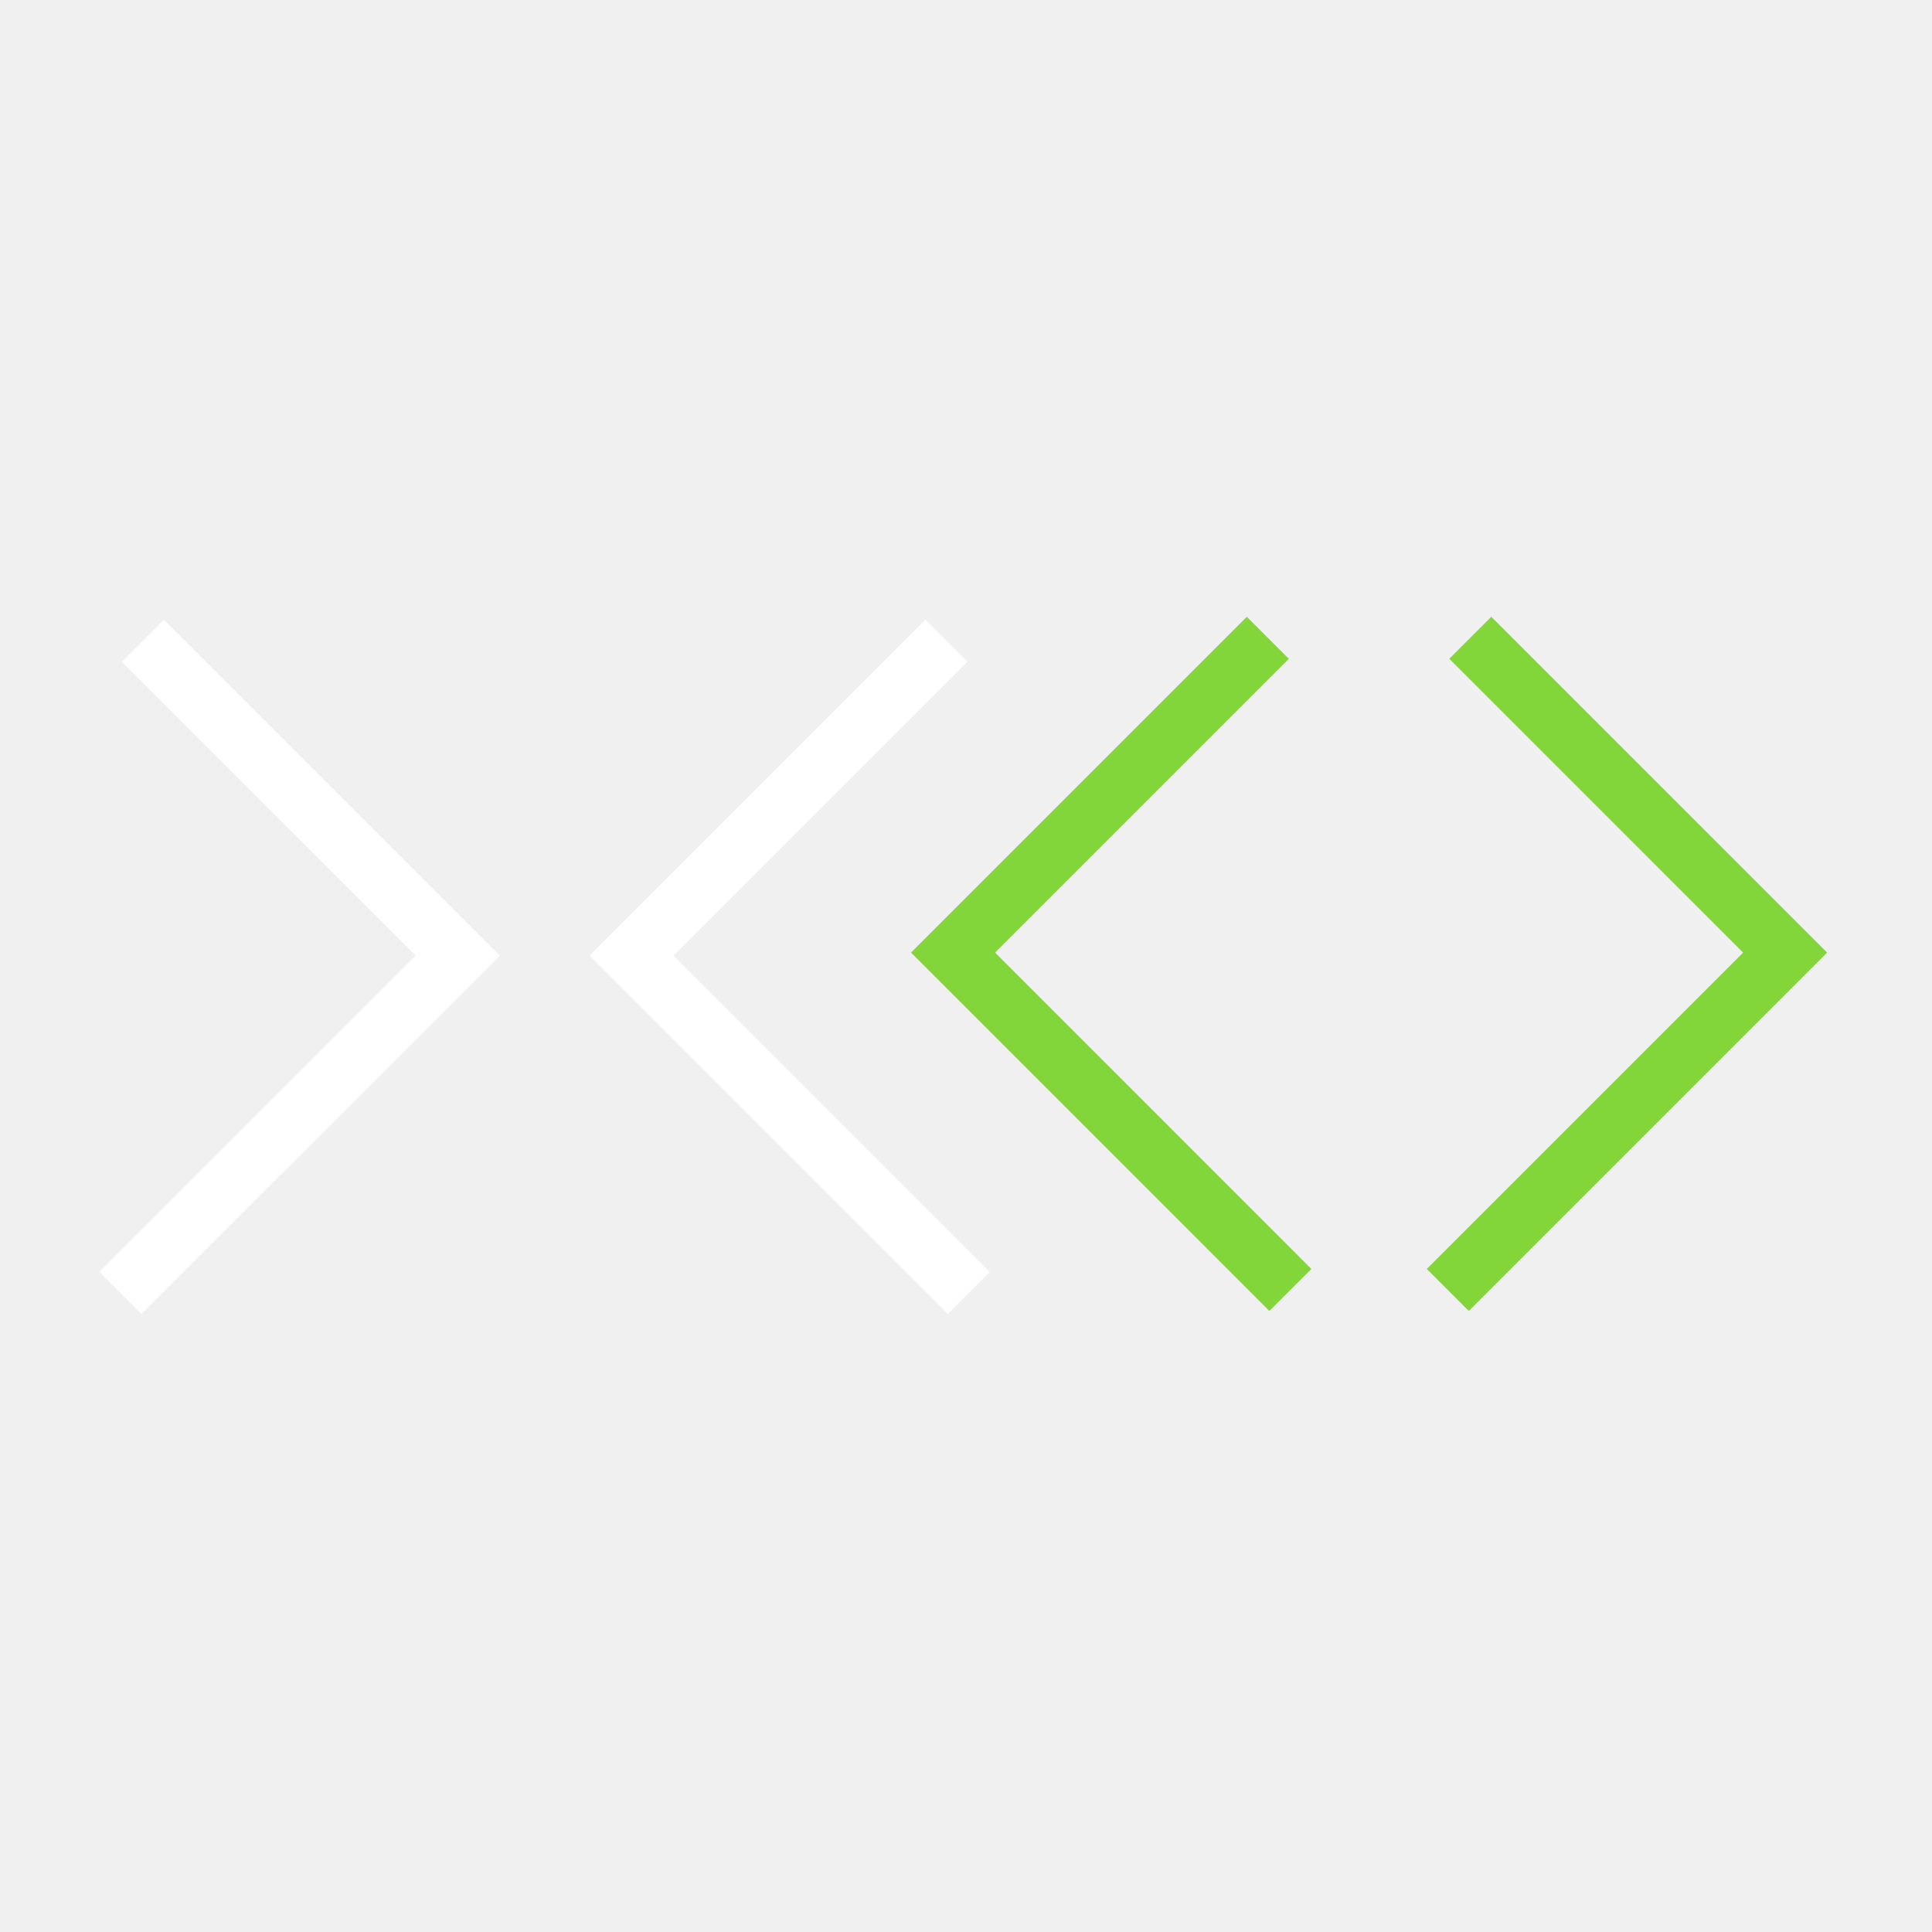
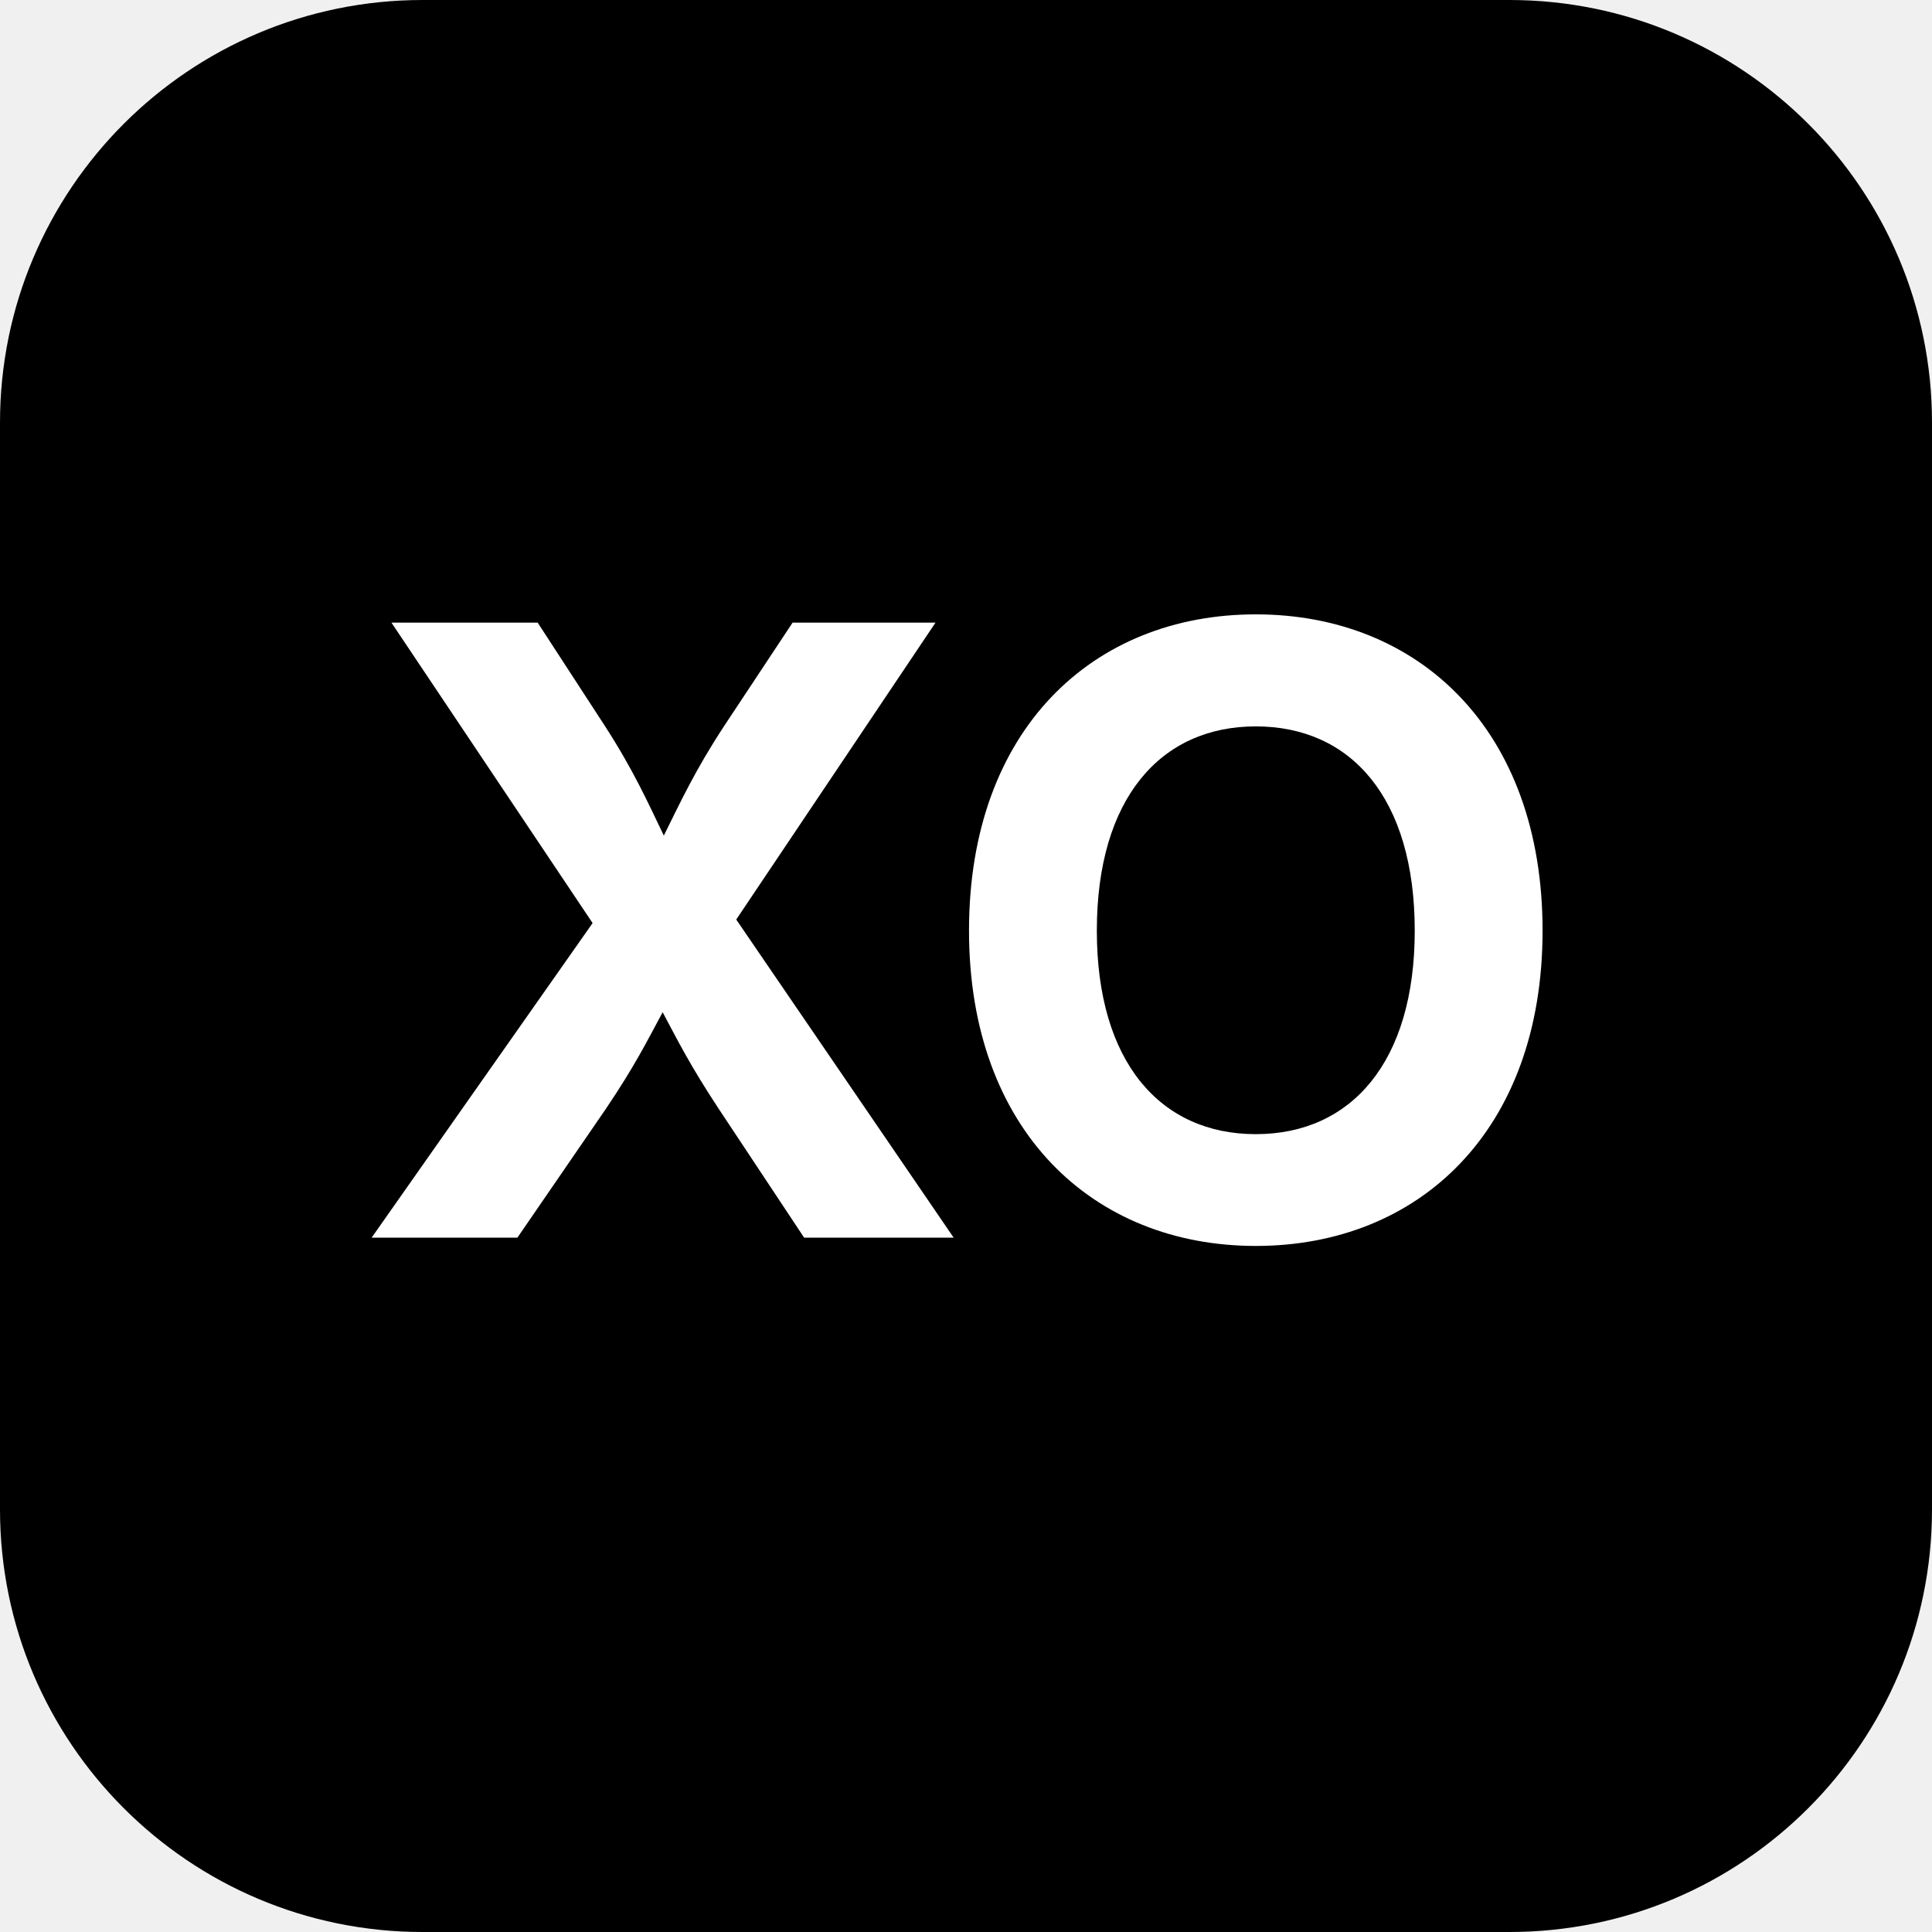
- <svg xmlns="http://www.w3.org/2000/svg" viewBox="0 0 500 500" fill="none">
-   <polyline stroke="#fff" stroke-width="15.38" stroke-miterlimit="10" points="36.99 165.84 118.47 247.31 31.16 334.61" />
-   <polyline stroke="#83d63a" stroke-width="15.38" stroke-miterlimit="10" points="328.12 165.06 246.65 246.53 333.95 333.84" />
-   <polyline stroke="#83d63a" stroke-width="15.38" stroke-miterlimit="10" points="380.51 165.06 461.99 246.53 374.68 333.84" />
-   <polyline stroke="#fff" stroke-width="15.38" stroke-miterlimit="10" points="244.91 165.84 163.44 247.31 250.74 334.61" />
+ <svg xmlns="http://www.w3.org/2000/svg" width="128" height="128" viewBox="0 0 128 128" fill="none">
+   <rect width="128" height="128" rx="28" fill="#000" />
+   <text x="64" y="82" text-anchor="middle" font-family="system-ui, -apple-system, sans-serif" font-weight="700" font-size="56" fill="#fff">XO</text>
</svg>
